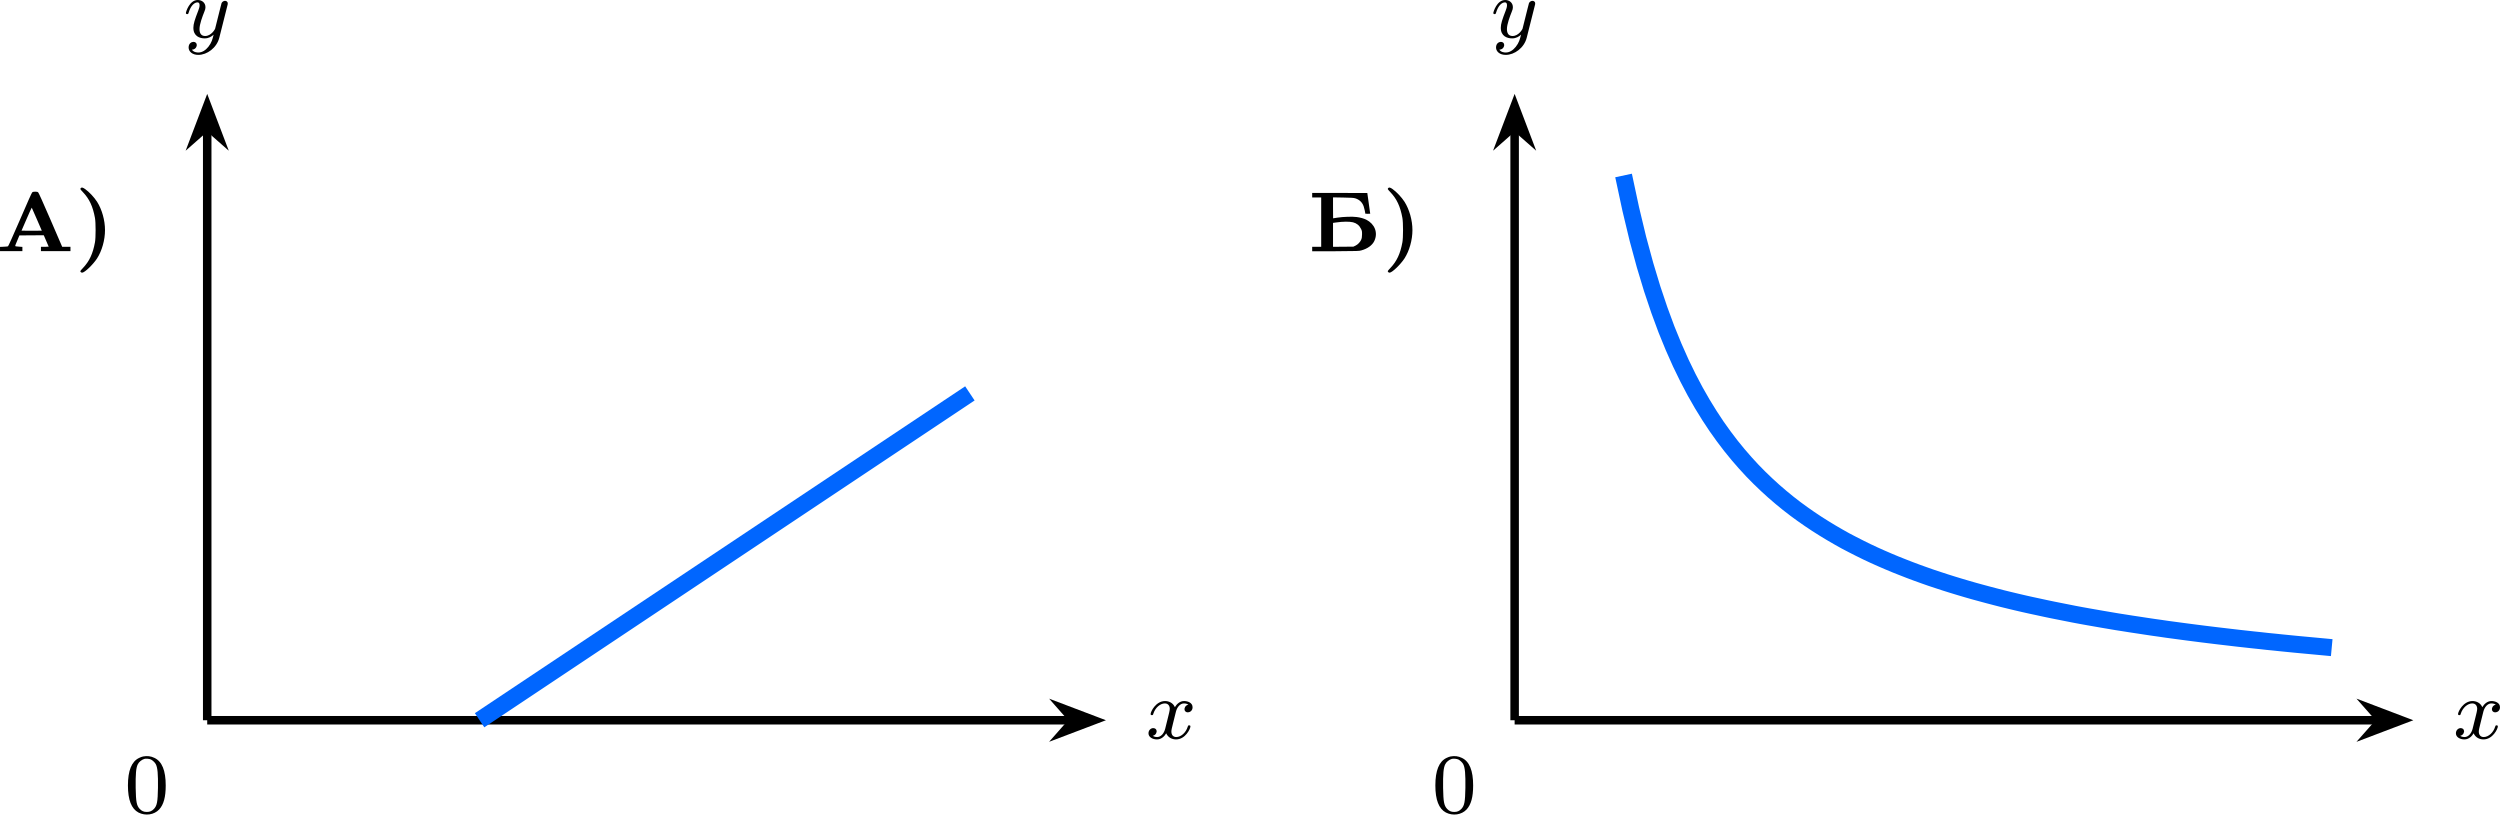
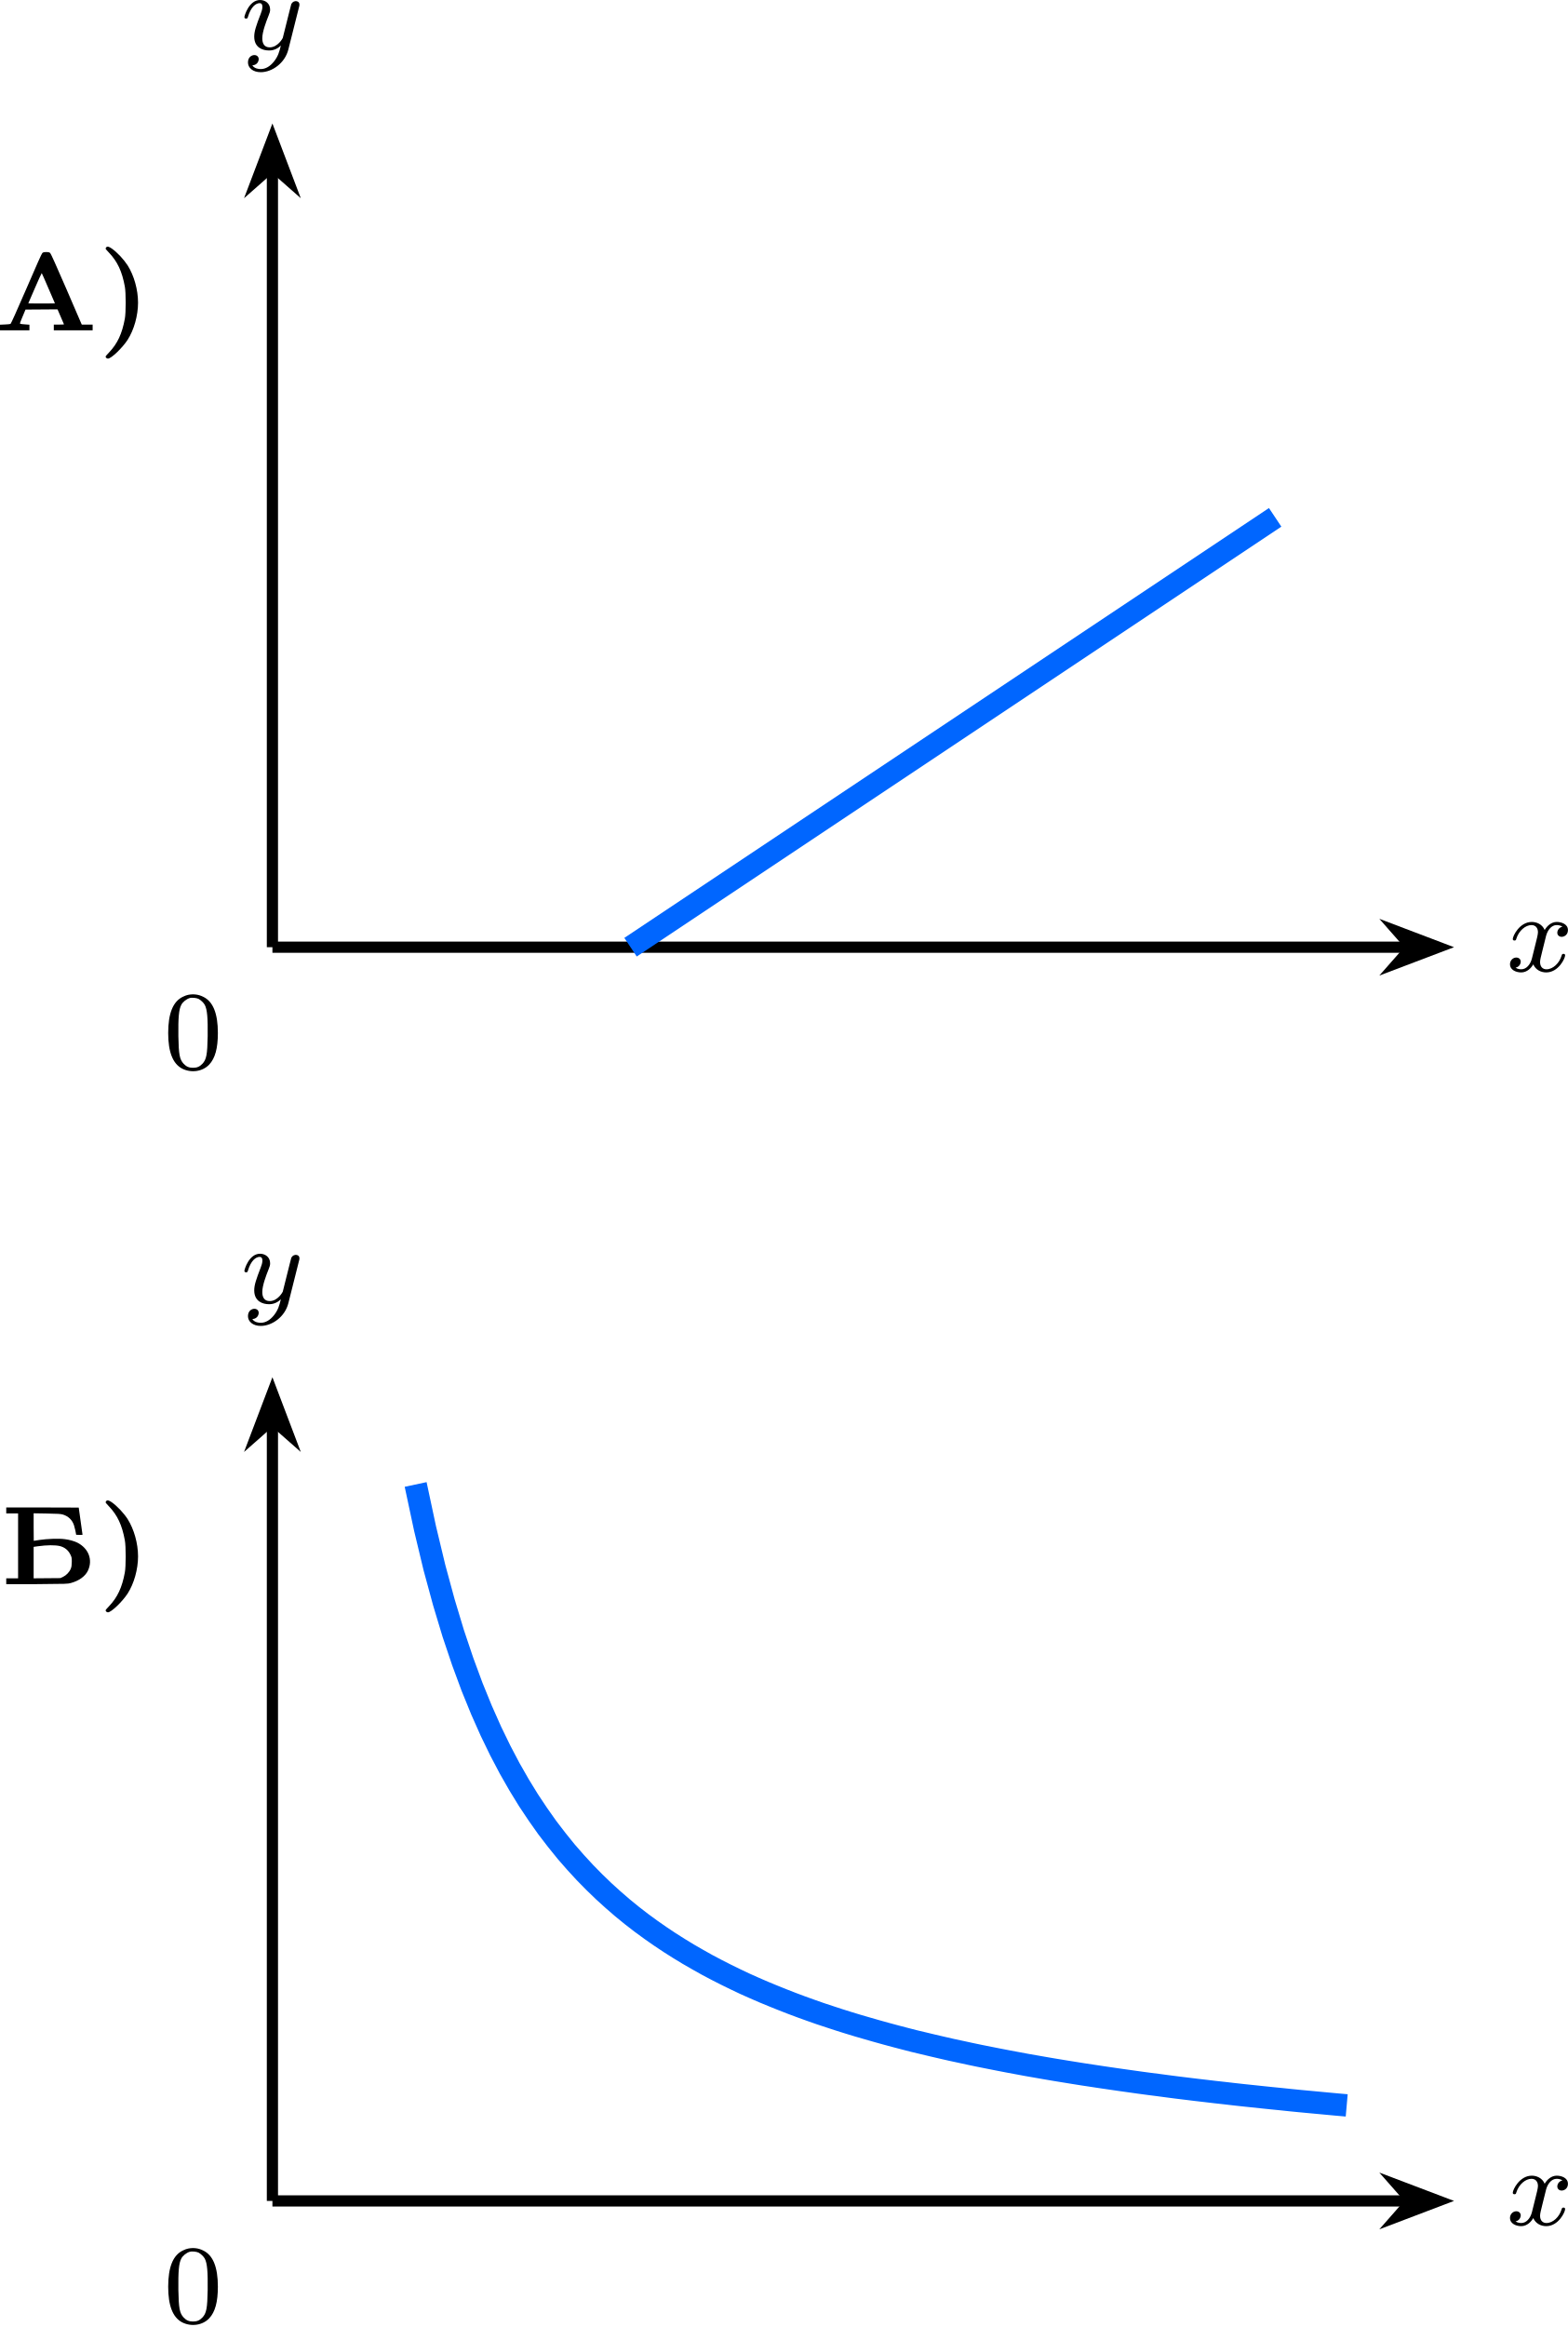
- <svg xmlns="http://www.w3.org/2000/svg" xmlns:xlink="http://www.w3.org/1999/xlink" version="1.1" width="304.403pt" height="99.37pt" viewBox="-66.329 -66.772 234.156 76.439">
+ <svg xmlns="http://www.w3.org/2000/svg" xmlns:xlink="http://www.w3.org/1999/xlink" version="1.1" width="145.208pt" height="215.45pt" viewBox="-66.329 -66.772 111.699 165.731">
  <defs>
    <path id="g0-41" d="M.582-5.922C.558-5.89 .534-5.85 .534-5.826S.638-5.675 .773-5.539C1.379-4.902 1.706-4.208 1.905-3.116C1.985-2.702 1.985-1.251 1.905-.837C1.706 .247 1.379 .94 .773 1.578C.638 1.714 .534 1.841 .534 1.865C.534 1.937 .622 2.008 .701 2.008C.94 2.008 1.73 1.243 2.104 .669C2.558-.04 2.845-1.052 2.845-1.977S2.558-3.913 2.104-4.631C1.825-5.061 1.371-5.547 .98-5.826C.773-5.97 .662-6.001 .582-5.922Z" />
    <path id="g0-192" d="M3.371-5.507C3.324-5.46 2.965-4.663 2.232-2.957C1.57-1.435 1.14-.47 1.108-.462C1.084-.446 .901-.43 .709-.422L.359-.406V-.207V-.008H1.403H2.455V-.207V-.406L2.136-.43C1.961-.438 1.801-.462 1.785-.478S1.833-.685 1.969-.988L2.176-1.482L3.316-1.49L4.455-1.498L4.495-1.411C4.559-1.267 4.918-.438 4.918-.43S4.75-.414 4.559-.414H4.192V-.215V-.008H5.579H6.958V-.215V-.414H6.567H6.185L6.145-.502C6.129-.542 5.635-1.674 5.061-3.013C4.344-4.67 3.985-5.46 3.937-5.507C3.873-5.563 3.826-5.579 3.658-5.579C3.483-5.579 3.435-5.563 3.371-5.507ZM3.81-2.997L4.272-1.929L3.802-1.921C3.539-1.921 3.108-1.921 2.853-1.921L2.375-1.929L2.845-3.013C3.1-3.61 3.324-4.089 3.332-4.081S3.563-3.579 3.81-2.997Z" />
    <path id="g0-193" d="M.383-5.244V-5.037H.805H1.227V-2.726V-.414H.805H.383V-.207V0H2.566C4.71-.016 4.758-.016 4.989-.08C5.571-.239 6.009-.558 6.201-.956C6.567-1.73 6.249-2.55 5.444-2.957C5.236-3.061 4.854-3.172 4.543-3.204C4.152-3.26 3.284-3.228 2.758-3.148C2.534-3.116 2.351-3.084 2.343-3.084C2.343-3.084 2.335-3.523 2.335-4.065V-5.045L3.276-5.029C4.105-5.013 4.232-5.005 4.415-4.957C4.806-4.838 5.085-4.575 5.212-4.184C5.26-4.049 5.364-3.587 5.364-3.515C5.364-3.515 5.467-3.507 5.587-3.507C5.715-3.507 5.818-3.507 5.818-3.515C5.818-3.515 5.754-3.953 5.683-4.479C5.603-5.005 5.547-5.444 5.547-5.452C5.547-5.452 4.384-5.46 2.965-5.46H.383ZM4.208-2.71C4.551-2.622 4.806-2.415 4.957-2.096C5.045-1.913 5.053-1.881 5.053-1.586C5.045-1.331 5.037-1.235 4.981-1.1C4.886-.861 4.663-.63 4.431-.518L4.24-.43L3.292-.422L2.335-.414V-1.538V-2.654L2.614-2.694C3.284-2.79 3.873-2.79 4.208-2.71Z" />
    <path id="g2-48" d="M1.753-5.268C1.666-5.252 1.498-5.197 1.379-5.133C.669-4.798 .327-3.945 .327-2.55C.327-1.196 .654-.367 1.315-.016C1.969 .319 2.782 .199 3.252-.303C3.674-.757 3.866-1.467 3.866-2.55C3.866-3.945 3.523-4.798 2.813-5.133C2.479-5.3 2.128-5.34 1.753-5.268ZM2.487-4.981C2.654-4.894 2.861-4.694 2.933-4.551C3.108-4.224 3.156-3.626 3.14-2.319C3.116-1.012 3.053-.669 2.766-.359C2.566-.151 2.383-.072 2.096-.072S1.626-.151 1.427-.359C1.14-.669 1.076-1.012 1.052-2.319C1.036-3.626 1.084-4.224 1.259-4.551C1.355-4.75 1.618-4.965 1.857-5.037C1.993-5.085 2.343-5.053 2.487-4.981Z" />
    <path id="g1-120" d="M3.993-3.18C3.642-3.092 3.626-2.782 3.626-2.75C3.626-2.574 3.762-2.455 3.937-2.455S4.384-2.59 4.384-2.933C4.384-3.387 3.881-3.515 3.587-3.515C3.212-3.515 2.909-3.252 2.726-2.941C2.55-3.363 2.136-3.515 1.809-3.515C.94-3.515 .454-2.519 .454-2.295C.454-2.224 .51-2.192 .574-2.192C.669-2.192 .685-2.232 .709-2.327C.893-2.909 1.371-3.292 1.785-3.292C2.096-3.292 2.248-3.068 2.248-2.782C2.248-2.622 2.152-2.256 2.088-2C2.032-1.769 1.857-1.06 1.817-.909C1.706-.478 1.419-.143 1.06-.143C1.028-.143 .821-.143 .654-.255C1.02-.343 1.02-.677 1.02-.685C1.02-.869 .877-.98 .701-.98C.486-.98 .255-.797 .255-.494C.255-.128 .646 .08 1.052 .08C1.474 .08 1.769-.239 1.913-.494C2.088-.104 2.455 .08 2.837 .08C3.706 .08 4.184-.917 4.184-1.14C4.184-1.219 4.121-1.243 4.065-1.243C3.969-1.243 3.953-1.188 3.929-1.108C3.77-.574 3.316-.143 2.853-.143C2.59-.143 2.399-.319 2.399-.654C2.399-.813 2.447-.996 2.558-1.443C2.614-1.682 2.79-2.383 2.829-2.534C2.941-2.949 3.22-3.292 3.579-3.292C3.618-3.292 3.826-3.292 3.993-3.18Z" />
    <path id="g1-121" d="M4.129-3.005C4.16-3.116 4.16-3.132 4.16-3.188C4.16-3.387 4.001-3.435 3.905-3.435C3.866-3.435 3.682-3.427 3.579-3.22C3.563-3.18 3.491-2.893 3.451-2.726L2.973-.813C2.965-.789 2.622-.143 2.04-.143C1.65-.143 1.514-.43 1.514-.789C1.514-1.251 1.785-1.961 1.969-2.423C2.048-2.622 2.072-2.694 2.072-2.837C2.072-3.276 1.722-3.515 1.355-3.515C.566-3.515 .239-2.391 .239-2.295C.239-2.224 .295-2.192 .359-2.192C.462-2.192 .47-2.24 .494-2.319C.701-3.013 1.044-3.292 1.331-3.292C1.451-3.292 1.522-3.212 1.522-3.029C1.522-2.861 1.459-2.678 1.403-2.534C1.076-1.69 .94-1.283 .94-.909C.94-.128 1.53 .08 2 .08C2.375 .08 2.646-.088 2.837-.271C2.726 .175 2.646 .486 2.343 .869C2.08 1.196 1.761 1.403 1.403 1.403C1.267 1.403 .964 1.379 .805 1.14C1.227 1.108 1.259 .749 1.259 .701C1.259 .51 1.116 .406 .948 .406C.773 .406 .494 .542 .494 .933C.494 1.307 .837 1.626 1.403 1.626C2.216 1.626 3.132 .972 3.371 .008L4.129-3.005Z" />
  </defs>
  <g id="page1">
    <path d="M-46.922 .688V-54.766" stroke="#000" fill="none" stroke-width=".797" stroke-miterlimit="10" />
    <path d="M-46.922-56.855L-48-54.016L-46.922-54.965L-45.844-54.016Z" />
    <path d="M-46.922-56.855L-48-54.016L-46.922-54.965L-45.844-54.016Z" stroke="#000" fill="none" stroke-width=".797" stroke-miterlimit="10" />
    <g transform="matrix(1 0 0 1 -2.2359 -63.94557)">
      <use x="-46.922" y=".689" xlink:href="#g1-121" />
    </g>
    <path d="M-46.922 .688H34.043" stroke="#000" fill="none" stroke-width=".797" stroke-miterlimit="10" />
    <path d="M36.133 .688L33.293-.391L34.242 .688L33.293 1.766Z" />
    <path d="M36.133 .688L33.293-.391L34.242 .688L33.293 1.766Z" stroke="#000" fill="none" stroke-width=".797" stroke-miterlimit="10" />
    <g transform="matrix(1 0 0 1 87.9078 1.715795)">
      <use x="-46.922" y=".689" xlink:href="#g1-120" />
    </g>
    <path d="M-21.41 .688L24.512-29.926" stroke="#06f" fill="none" stroke-width="1.594" stroke-miterlimit="10" />
    <g transform="matrix(1 0 0 1 -7.7521 8.659645)">
      <use x="-46.922" y=".689" xlink:href="#g2-48" />
    </g>
    <g transform="matrix(1 0 0 1 -19.7658 -43.92947)">
      <use x="-46.922" y=".689" xlink:href="#g0-192" />
      <use x="-39.574" y=".689" xlink:href="#g0-41" />
    </g>
-     <path d="M75.535 .688V-54.766" stroke="#000" fill="none" stroke-width=".797" stroke-miterlimit="10" />
-     <path d="M75.535-56.855L74.457-54.016L75.535-54.965L76.613-54.016Z" />
-     <path d="M75.535-56.855L74.457-54.016L75.535-54.965L76.613-54.016Z" stroke="#000" fill="none" stroke-width=".797" stroke-miterlimit="10" />
-     <g transform="matrix(1 0 0 1 120.2216 -63.94557)">
+     <path d="M-46.922 89.98V34.527" stroke="#000" fill="none" stroke-width=".797" stroke-miterlimit="10" />
+     <path d="M-46.922 32.438L-48 35.277L-46.922 34.328L-45.844 35.277Z" />
+     <path d="M-46.922 32.438L-48 35.277L-46.922 34.328L-45.844 35.277Z" stroke="#000" fill="none" stroke-width=".797" stroke-miterlimit="10" />
+     <g transform="matrix(1 0 0 1 -2.2359 25.34624)">
      <use x="-46.922" y=".689" xlink:href="#g1-121" />
    </g>
-     <path d="M75.535 .688H156.504" stroke="#000" fill="none" stroke-width=".797" stroke-miterlimit="10" />
-     <path d="M158.589 .688L155.75-.391L156.703 .688L155.75 1.766Z" />
-     <path d="M158.589 .688L155.75-.391L156.703 .688L155.75 1.766Z" stroke="#000" fill="none" stroke-width=".797" stroke-miterlimit="10" />
-     <g transform="matrix(1 0 0 1 210.3652 1.715795)">
+     <path d="M-46.922 89.98H34.043" stroke="#000" fill="none" stroke-width=".797" stroke-miterlimit="10" />
+     <path d="M36.133 89.98L33.293 88.902L34.242 89.98L33.293 91.059Z" />
+     <path d="M36.133 89.98L33.293 88.902L34.242 89.98L33.293 91.059Z" stroke="#000" fill="none" stroke-width=".797" stroke-miterlimit="10" />
+     <g transform="matrix(1 0 0 1 87.9078 91.00763)">
      <use x="-46.922" y=".689" xlink:href="#g1-120" />
    </g>
-     <path d="M85.738-50.336L86.41-47.195L87.078-44.414L87.75-41.938L88.418-39.727L89.09-37.727L89.758-35.918L90.43-34.273L91.098-32.77L91.77-31.387L92.438-30.117L93.11-28.941L93.781-27.852L94.449-26.84L95.121-25.898L95.789-25.02L96.461-24.195L97.129-23.426L97.801-22.695L98.469-22.016L99.141-21.371L99.809-20.762L100.481-20.184L101.149-19.637L101.821-19.117L102.488-18.629L103.16-18.16L103.828-17.715L104.5-17.289L105.168-16.883L105.84-16.492L106.508-16.117L107.18-15.766L107.848-15.426L108.52-15.094L109.188-14.781L109.86-14.48L110.528-14.191L111.199-13.91L111.867-13.645L112.539-13.383L113.207-13.133L113.879-12.891L114.547-12.656L115.219-12.434L115.887-12.215L116.559-12.004L117.227-11.801L117.899-11.602L118.567-11.41L119.238-11.227L119.906-11.047L120.578-10.871L121.246-10.699L121.918-10.535L122.586-10.375L123.258-10.219L123.926-10.07L124.598-9.926L125.266-9.781L125.938-9.641L126.606-9.508L127.278-9.375L127.946-9.242L128.617-9.117L129.285-8.996L129.957-8.879L130.625-8.762L131.297-8.648L131.965-8.535L132.637-8.43L133.305-8.324L133.977-8.223L134.645-8.121L135.317-8.02L135.988-7.926L136.656-7.828L137.328-7.738L137.996-7.648L138.668-7.559L139.336-7.473L140.008-7.387L140.676-7.305L141.348-7.223L142.016-7.145L142.688-7.066L143.356-6.988L144.028-6.914L144.696-6.84L145.367-6.77L146.035-6.695L146.707-6.629L147.375-6.559L148.047-6.492L148.715-6.426L149.387-6.363L150.055-6.301L150.727-6.238L151.395-6.176L152.067-6.113" stroke="#06f" fill="none" stroke-width="1.594" stroke-miterlimit="10" />
-     <g transform="matrix(1 0 0 1 114.7053 8.659645)">
+     <path d="M-36.719 38.953L-36.047 42.098L-35.379 44.879L-34.707 47.352L-34.039 49.566L-33.367 51.562L-32.699 53.371L-32.027 55.02L-31.359 56.523L-30.688 57.906L-30.02 59.176L-29.348 60.352L-28.68 61.441L-28.008 62.449L-27.34 63.395L-26.668 64.27L-26 65.098L-25.328 65.867L-24.66 66.594L-23.988 67.277L-23.32 67.922L-22.648 68.531L-21.98 69.109L-21.309 69.656L-20.641 70.172L-19.969 70.664L-19.297 71.133L-18.629 71.578L-17.957 72.004L-17.289 72.41L-16.617 72.797L-15.949 73.172L-15.277 73.527L-14.609 73.867L-13.938 74.195L-13.27 74.512L-12.598 74.812L-11.93 75.102L-11.258 75.379L-10.59 75.648L-9.918 75.91L-9.25 76.16L-8.578 76.402L-7.91 76.637L-7.238 76.859L-6.57 77.078L-5.898 77.289L-5.231 77.492L-4.559 77.687L-3.891 77.879L-3.219 78.066L-2.551 78.246L-1.879 78.422L-1.211 78.594L-.539 78.754L.129 78.914L.801 79.07L1.469 79.223L2.141 79.367L2.809 79.512L3.481 79.652L4.148 79.785L4.82 79.918L5.488 80.047L6.16 80.172L6.828 80.297L7.5 80.414L8.168 80.531L8.84 80.645L9.508 80.754L10.18 80.863L10.848 80.969L11.52 81.07L12.188 81.172L12.859 81.27L13.527 81.367L14.199 81.461L14.867 81.555L15.539 81.645L16.207 81.73L16.879 81.82L17.547 81.906L18.219 81.988L18.887 82.07L19.559 82.148L20.227 82.227L20.898 82.301L21.57 82.379L22.238 82.453L22.91 82.523L23.578 82.594L24.25 82.664L24.918 82.73L25.59 82.801L26.258 82.867L26.93 82.93L27.598 82.992L28.27 83.055L28.938 83.117L29.609 83.176" stroke="#06f" fill="none" stroke-width="1.594" stroke-miterlimit="10" />
+     <g transform="matrix(1 0 0 1 -7.7521 97.95144)">
      <use x="-46.922" y=".689" xlink:href="#g2-48" />
    </g>
-     <g transform="matrix(1 0 0 1 103.1122 -43.92947)">
+     <g transform="matrix(1 0 0 1 -19.3453 45.36234)">
      <use x="-46.922" y=".689" xlink:href="#g0-193" />
      <use x="-39.994" y=".689" xlink:href="#g0-41" />
    </g>
  </g>
</svg>
